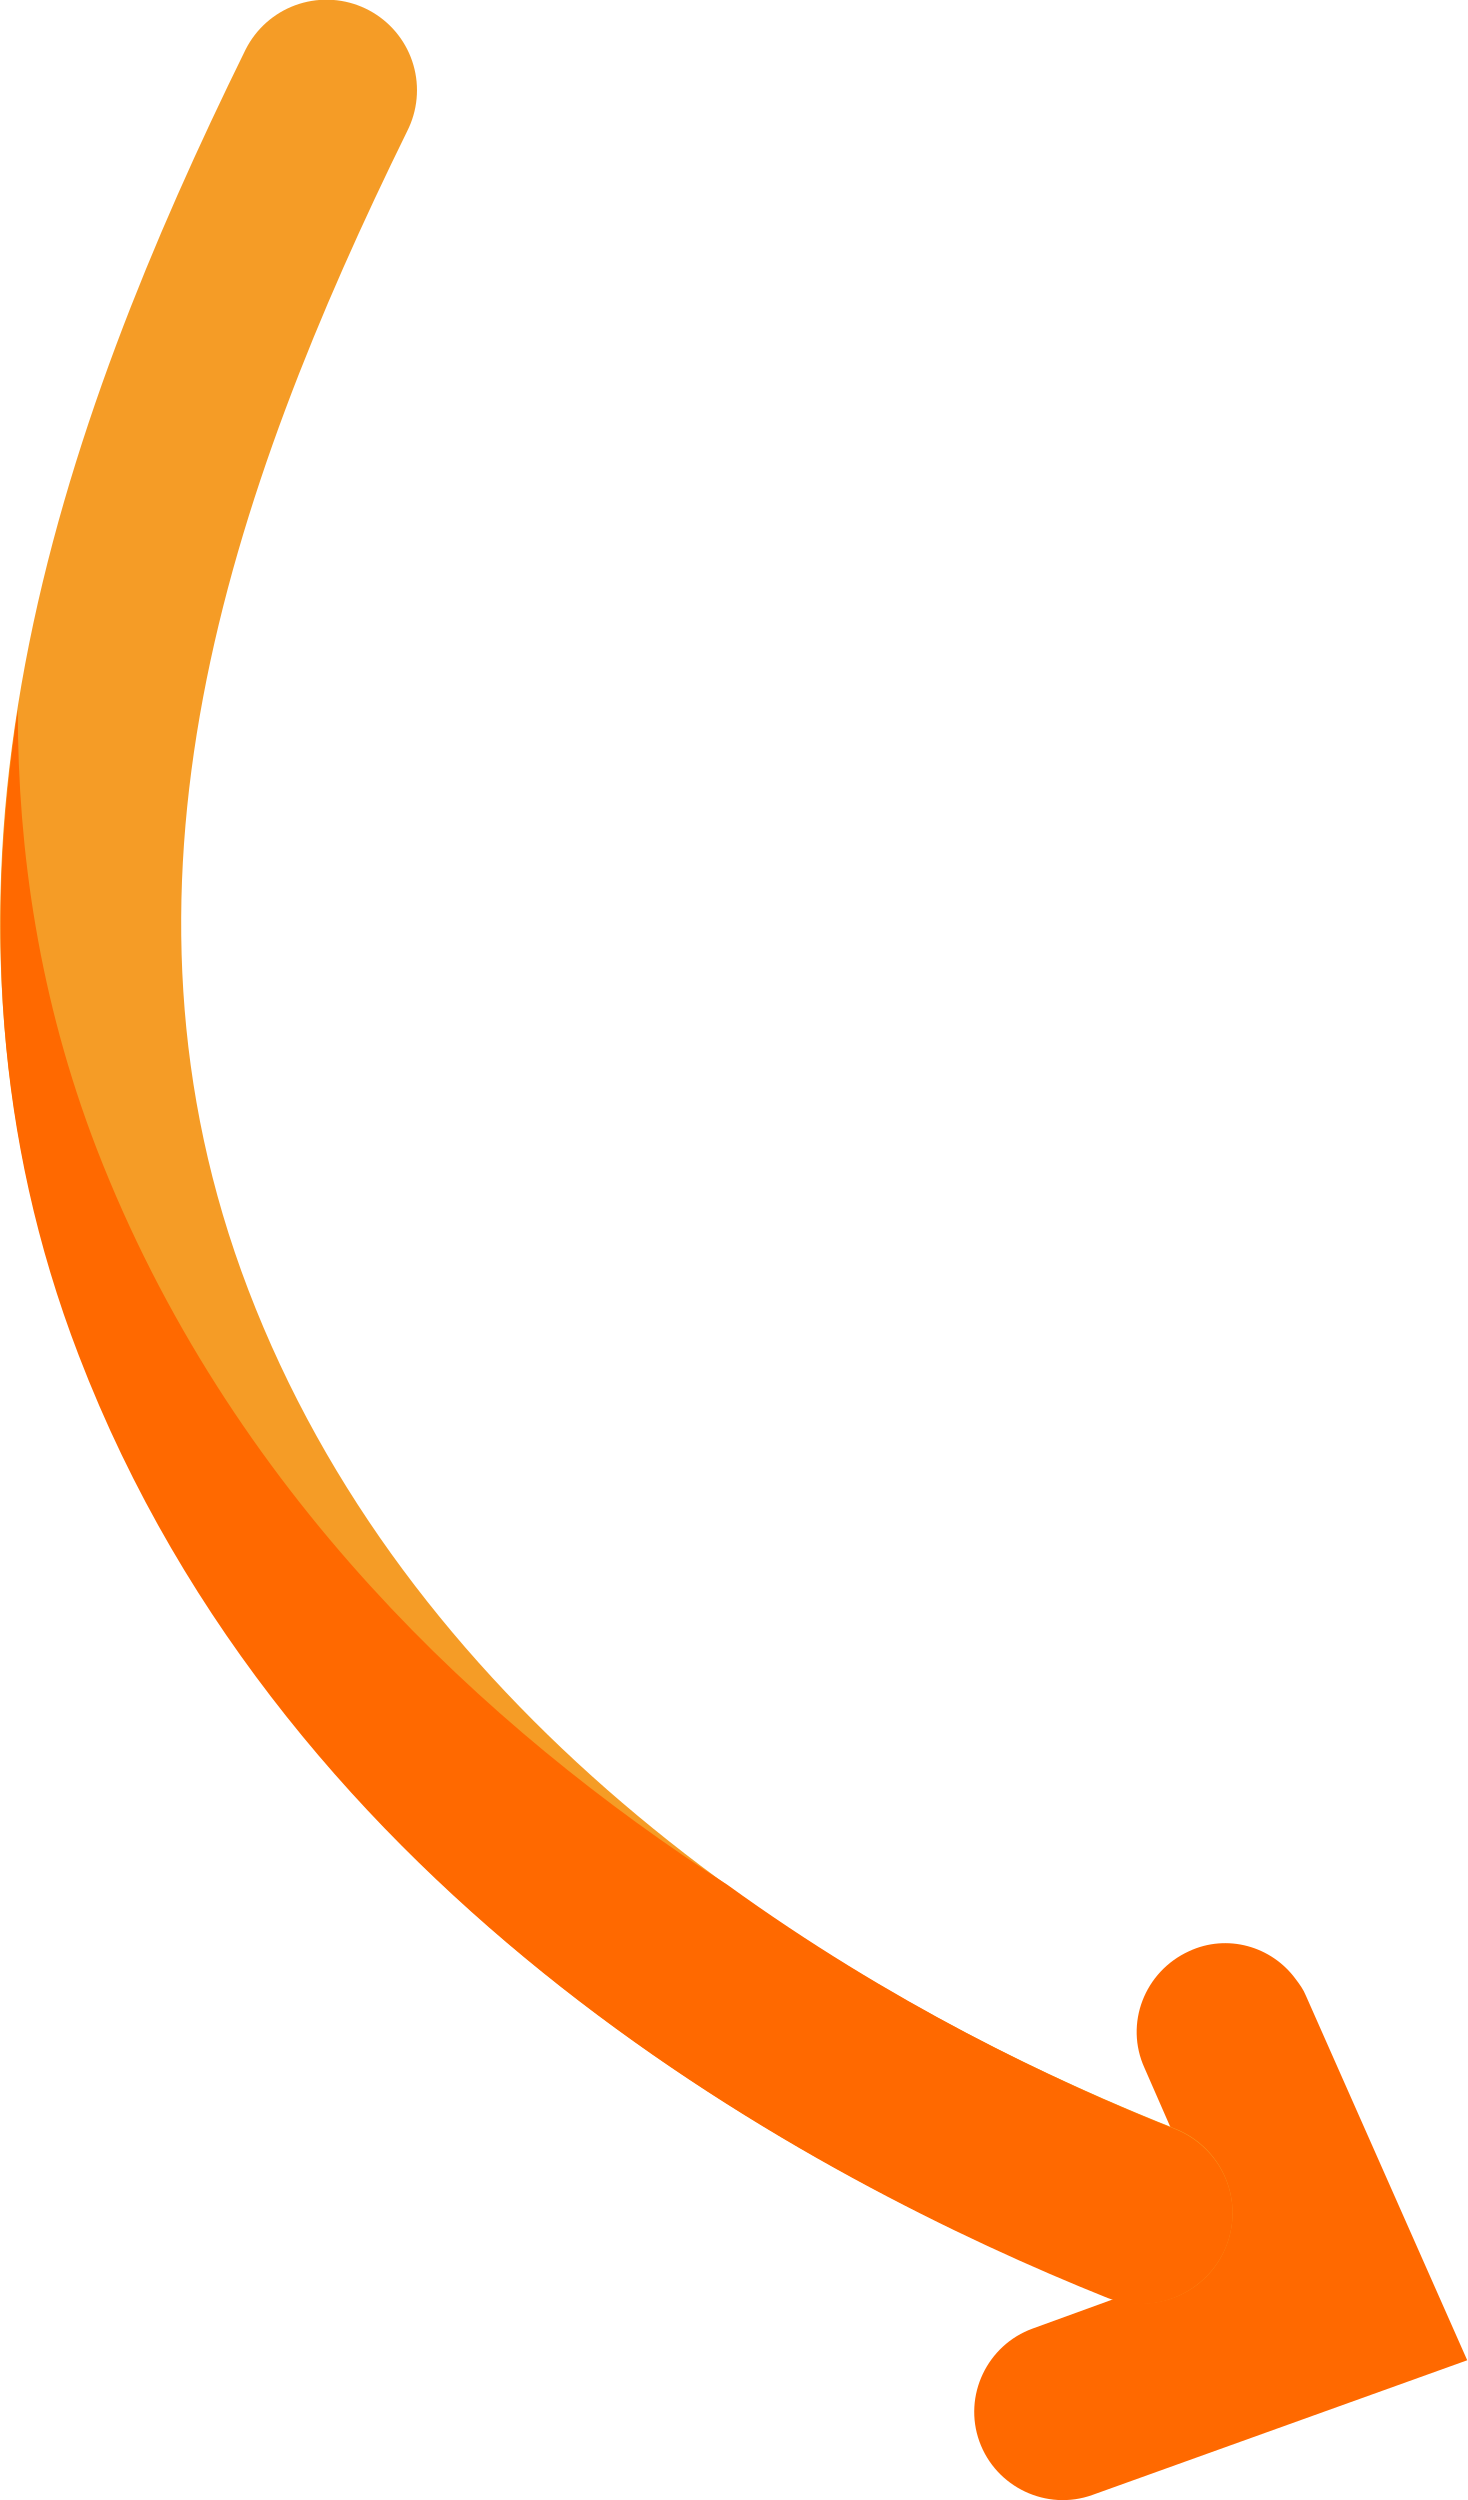
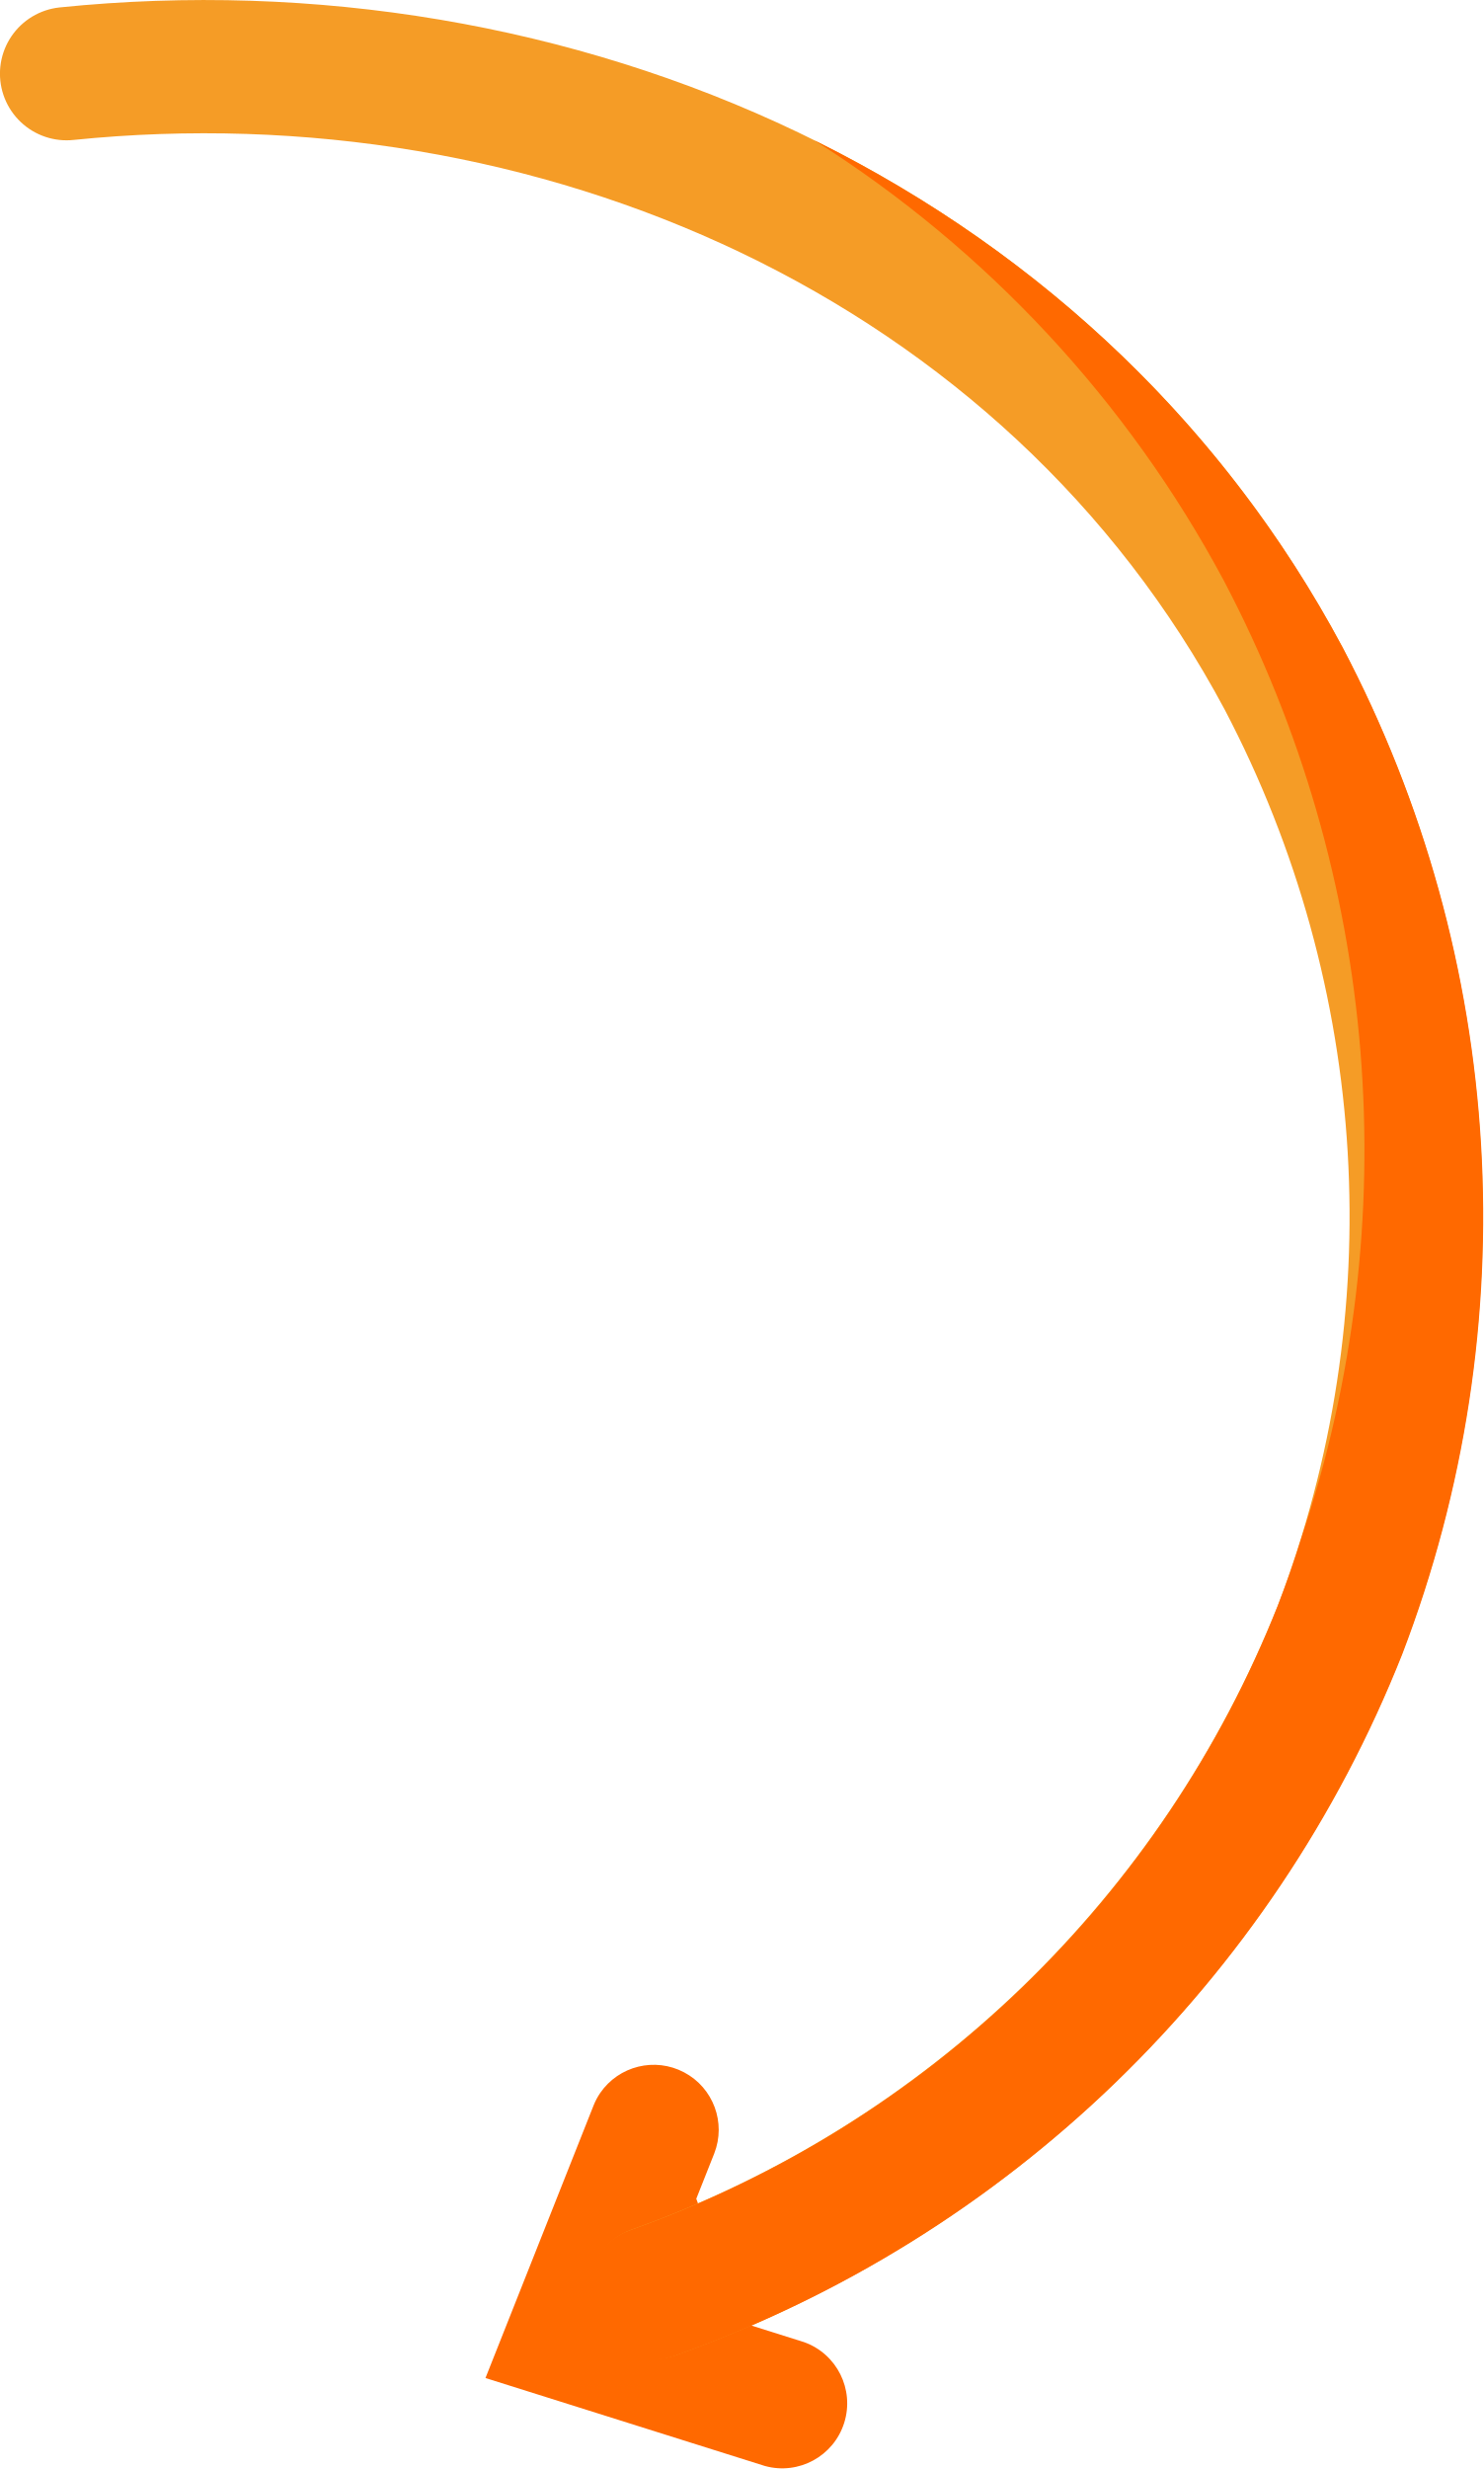
- <svg xmlns="http://www.w3.org/2000/svg" xmlns:xlink="http://www.w3.org/1999/xlink" version="1.1" id="Layer_1" x="0px" y="0px" viewBox="0 0 115.5 196.8" style="enable-background:new 0 0 115.5 196.8;" xml:space="preserve">
-   <style type="text/css">
- 	.st0{clip-path:url(#SVGID_2_);fill:#FF6900;}
- 	
- 		.st1{clip-path:url(#SVGID_2_);fill:none;stroke:#F59C26;stroke-width:14.25;stroke-linecap:round;stroke-linejoin:round;stroke-miterlimit:10;}
- </style>
-   <g>
-     <defs>
-       <rect id="SVGID_1_" width="115.5" height="196.8" />
-     </defs>
-     <clipPath id="SVGID_2_">
-       <use xlink:href="#SVGID_1_" style="overflow:visible;" />
+ <svg xmlns="http://www.w3.org/2000/svg" id="Layer_1" data-name="Layer 1" viewBox="0 0 158.64 264.04">
+   <defs>
+     <style>
+ 			.cls-1,.cls-4{fill:none;}
+ 			.cls-2{clip-path:url(#clip-path);}
+ 			.cls-3{fill:#ff6900;}
+ 			.cls-4{stroke:#f59c26;stroke-linecap:round;stroke-linejoin:round;stroke-width:14.25px;}
+ 		</style>
+     <clipPath id="clip-path">
+       <rect class="cls-1" width="158.64" height="264.04" />
    </clipPath>
-     <path class="st0" d="M87.9,180.9l-6.6,2.4c-3.6,1.3-5.5,5.3-4.2,8.9c1.3,3.6,5.3,5.5,8.9,4.2l29.5-10.6l-12.7-28.7   c-0.2-0.5-0.5-0.9-0.8-1.3c-1.9-2.6-5.4-3.6-8.4-2.2c-3.5,1.6-5.1,5.7-3.5,9.2l2.1,4.8" />
-     <path class="st1" d="M25.7,7.1c-14.3,29.1-26,62.5-12.8,97c13.2,34.5,45,57.4,77,70.1" />
-     <path class="st0" d="M96.5,176.9c1.5-3.7-0.3-7.8-4-9.3c-9.6-3.8-22.5-10-35.2-19.2C38.1,136,18,117.3,7.6,90.4   C3.1,78.7,1.4,67.1,1.4,55.9c-2.5,16.2-1.9,33.4,4.8,50.8c16.5,43,57.8,64.9,81,74.2C90.9,182.3,95,180.5,96.5,176.9" />
+   </defs>
+   <g class="cls-2">
+     <path class="cls-3" d="M79.3,248.36,86,250.47a6.95,6.95,0,0,1-4.17,13.25l-29.9-9.41,11.56-29.14a6.85,6.85,0,0,1,.71-1.34,6.95,6.95,0,0,1,12.2,6.47l-1.92,4.84" />
+     <path class="cls-4" d="M7.12,7.88c52-5.31,105.07,17.61,130.19,64.69a123.76,123.76,0,0,1,6,101.75A123.76,123.76,0,0,1,70,245.13" />
+     <path class="cls-3" d="M67.68,238.4a116.27,116.27,0,0,0,69-66.67c.94-2.4,1.78-4.84,2.54-7.3a130.84,130.84,0,0,0-8.31-102.34A126.1,126.1,0,0,0,87.09,15c24.52,12.15,44,30.84,56.51,54.2A130.76,130.76,0,0,1,150,176.9a130.74,130.74,0,0,1-77.59,74.95,7.13,7.13,0,1,1-4.71-13.45" />
  </g>
</svg>
